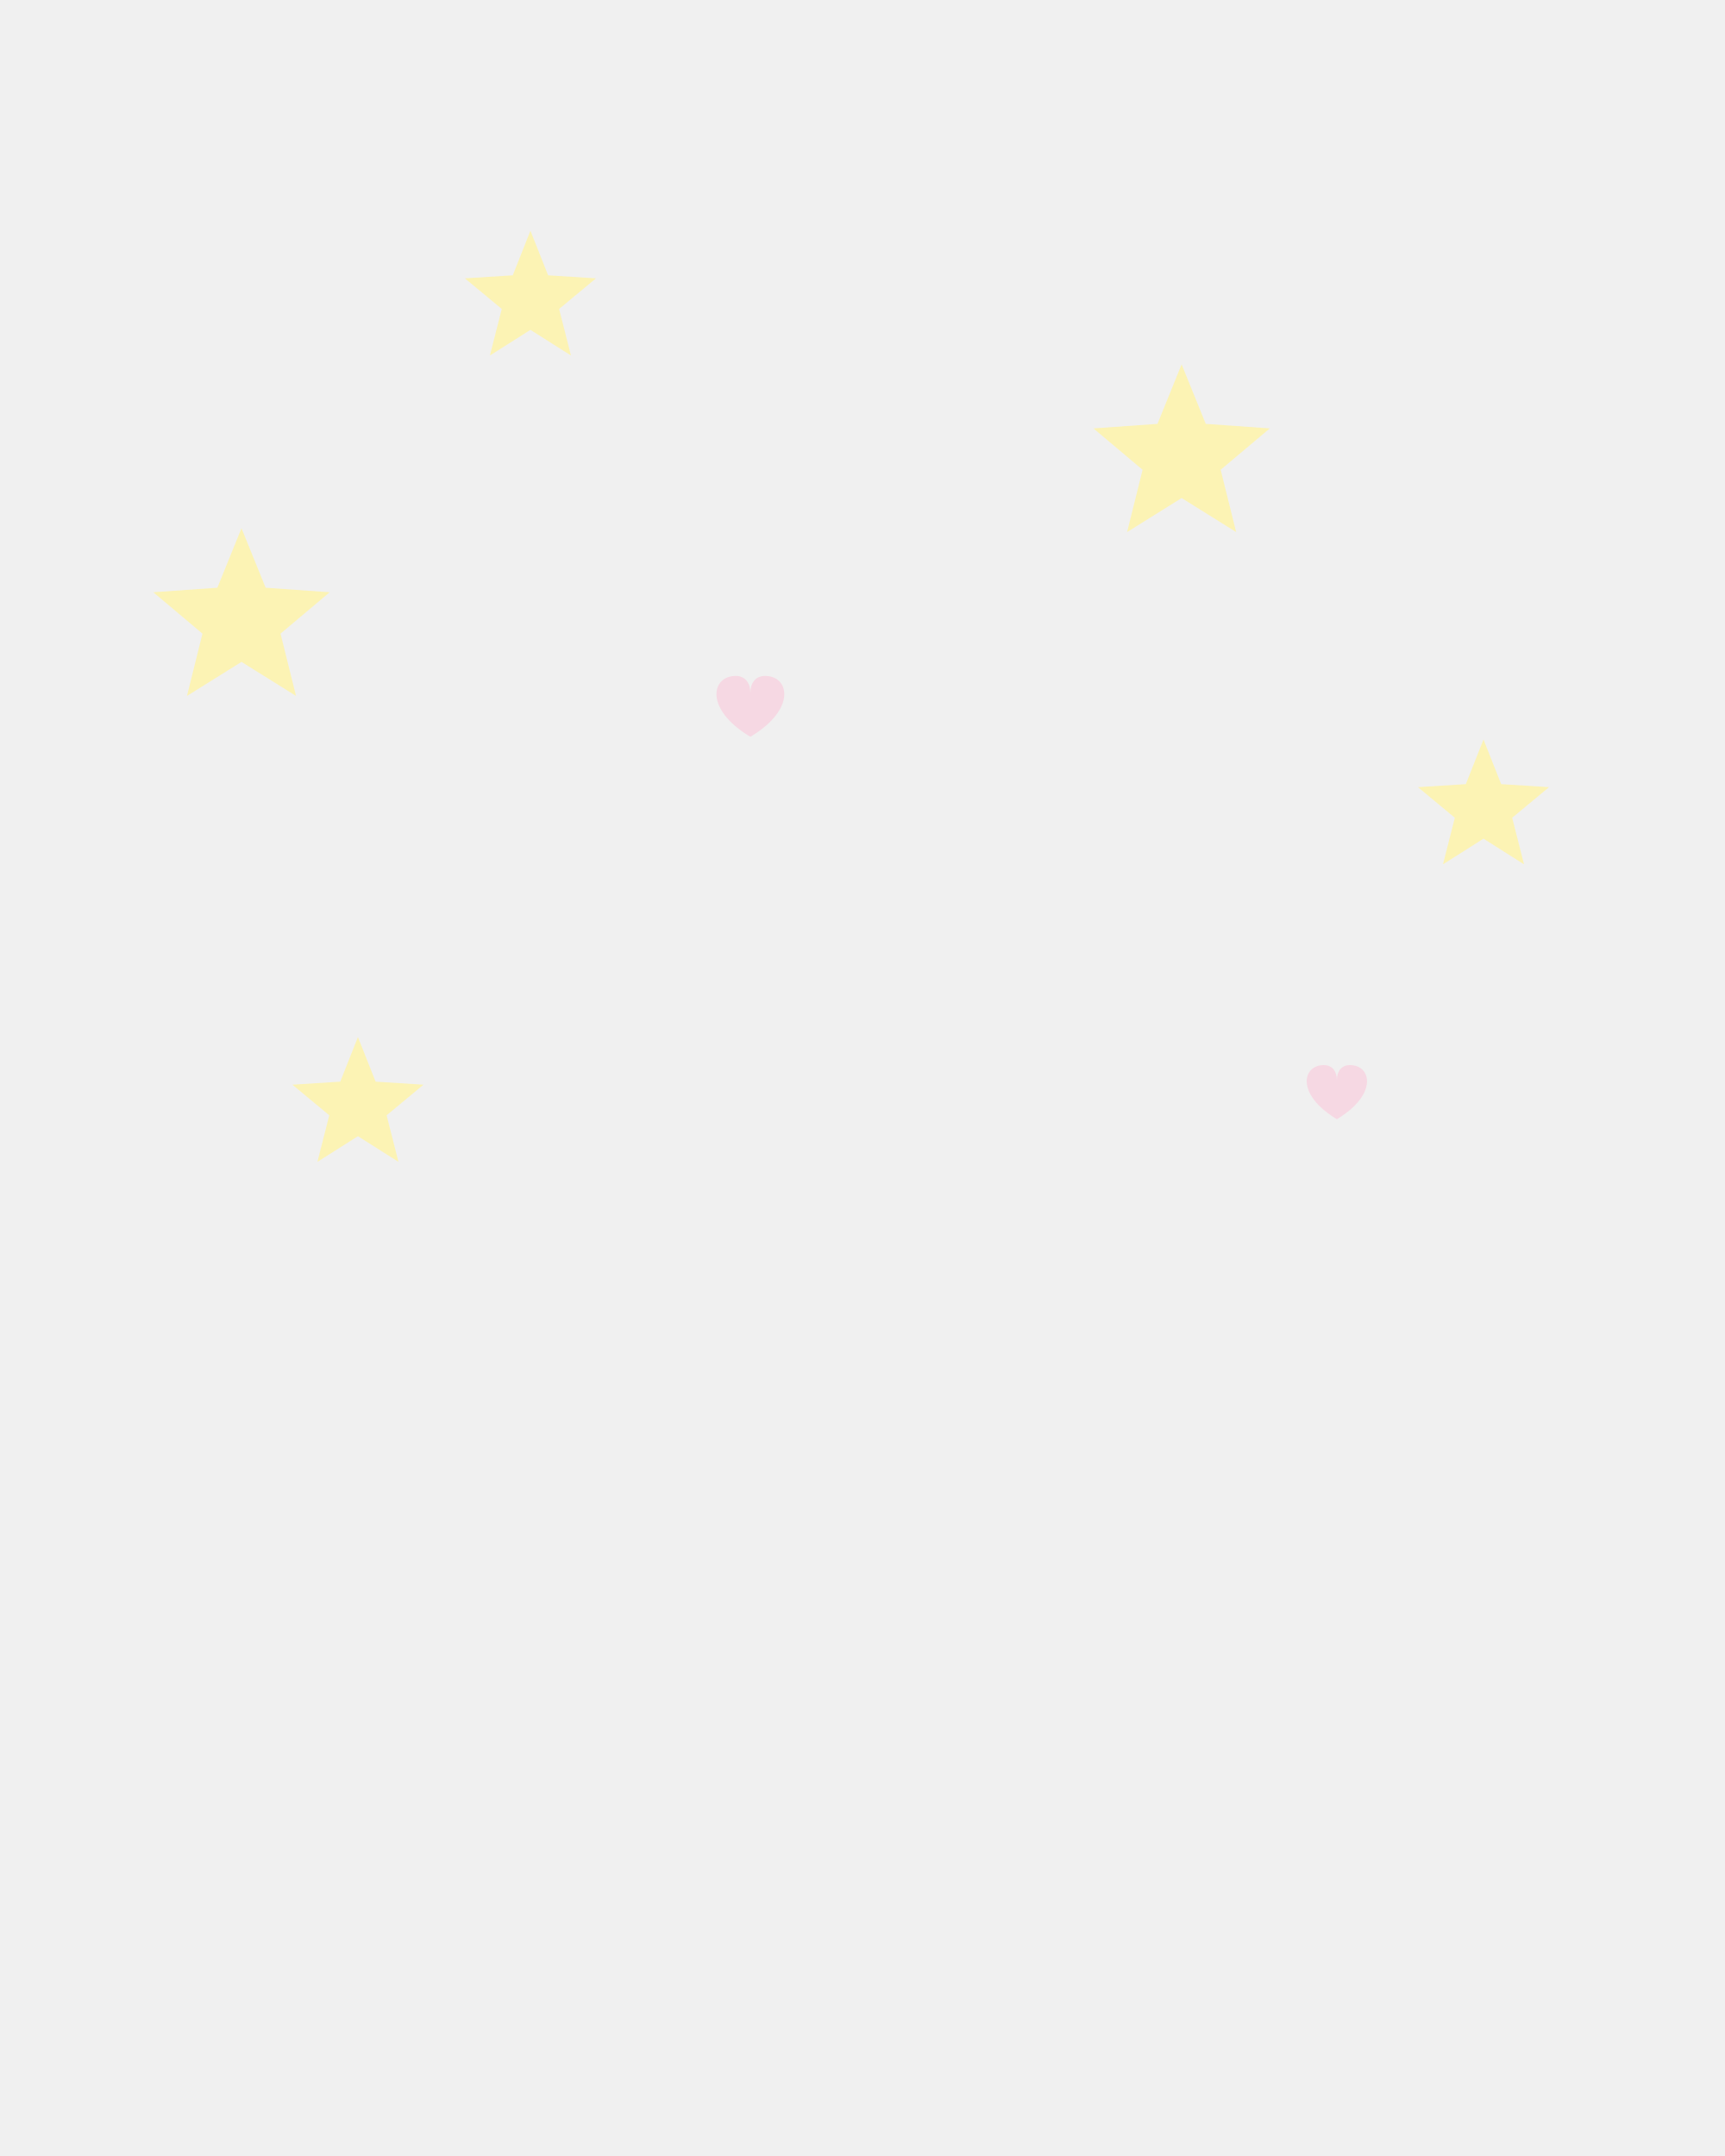
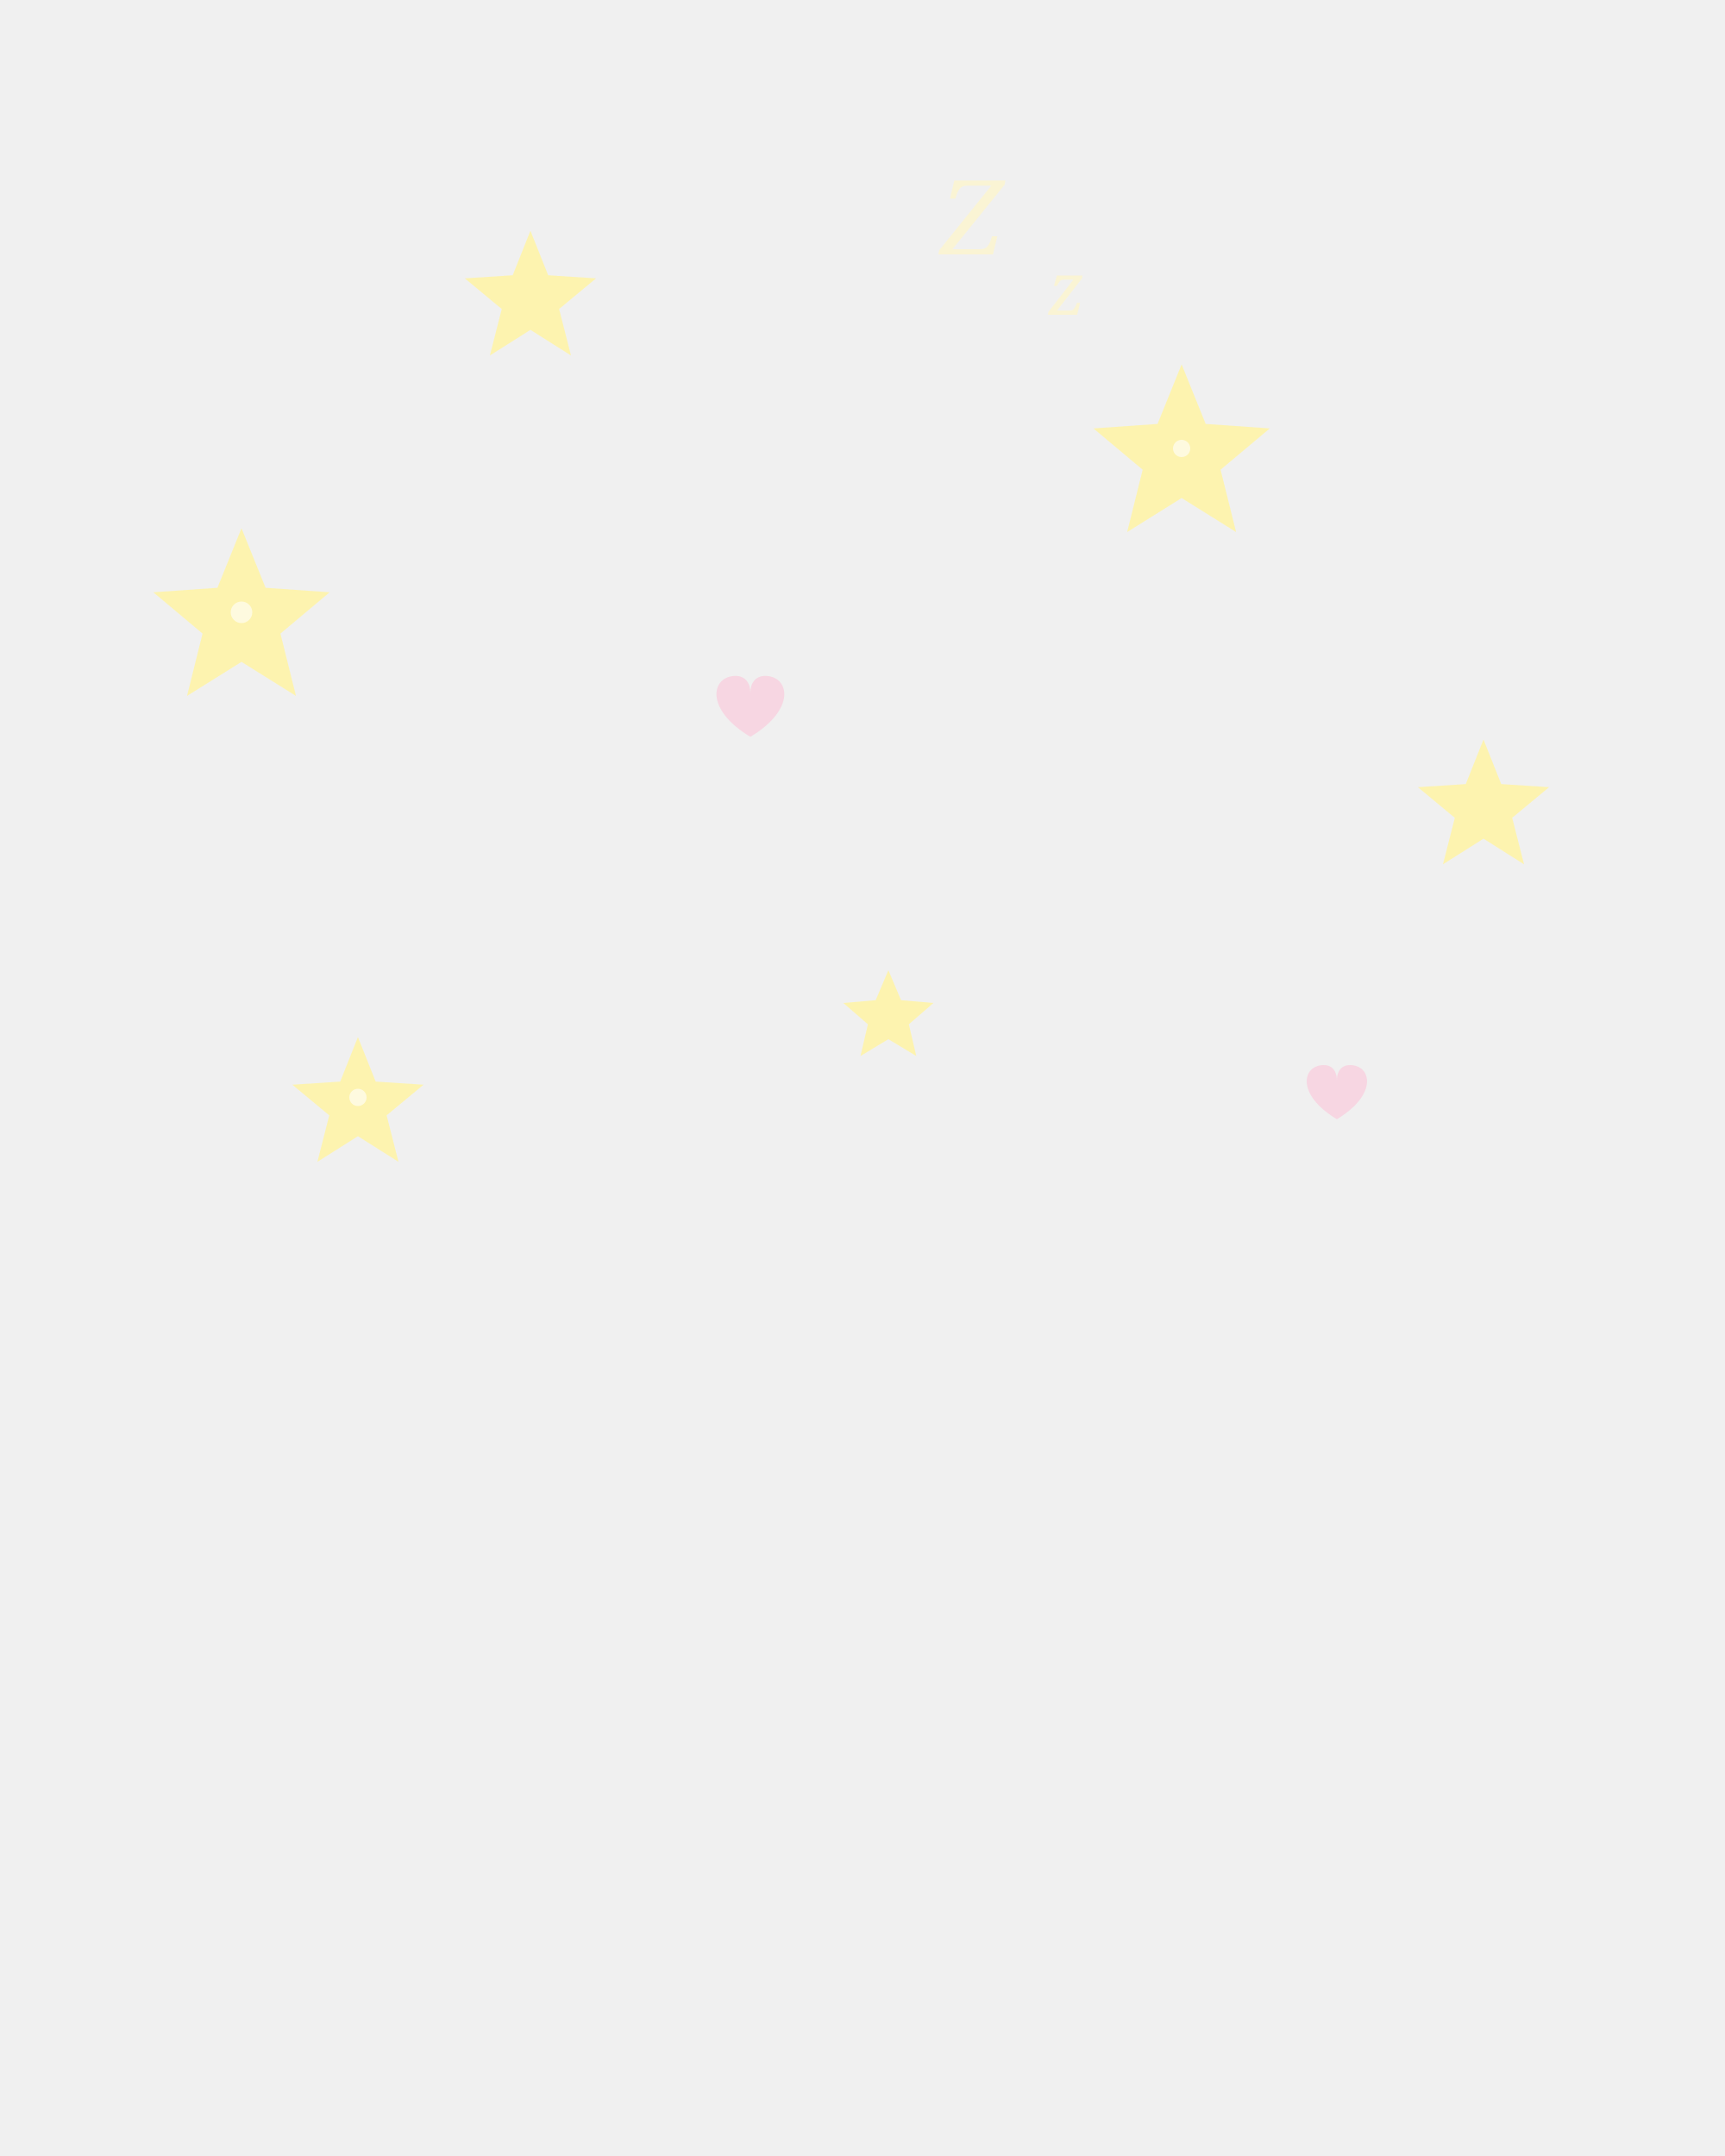
- <svg xmlns="http://www.w3.org/2000/svg" viewBox="0 0 800 1000" data-draw-bounds="68 94 720 549">
-   <g fill="#fff4a7" opacity=".82">
-     <path d="M112.0 245.0L123.2 272.6L152.9 274.7L130.1 293.9L137.3 322.8L112.0 307.0L86.7 322.8L93.9 293.9L71.1 274.7L100.8 272.6z" />
-     <path d="M246.0 107.0L254.2 127.7L276.4 129.1L259.3 143.3L264.8 164.9L246.0 153.0L227.2 164.9L232.7 143.3L215.6 129.1L237.8 127.7z" />
-     <path d="M548.0 169.0L559.2 196.6L588.9 198.7L566.1 217.9L573.3 246.8L548.0 231.0L522.7 246.8L529.9 217.9L507.1 198.7L536.8 196.6z" />
-     <path d="M688.0 343.0L696.2 363.7L718.4 365.1L701.3 379.3L706.8 400.9L688.0 389.0L669.2 400.9L674.7 379.3L657.6 365.1L679.8 363.7z" />
-     <path d="M166.0 481.0L174.2 501.7L196.4 503.1L179.3 517.3L184.8 538.9L166.0 527.0L147.2 538.9L152.7 517.3L135.6 503.1L157.8 501.7z" />
+ <svg xmlns="http://www.w3.org/2000/svg" viewBox="0 0 800 1000" data-draw-bounds="62 90 724 558">
+   <g fill="#fff4a7" opacity=".88">
+     <path d="M112 245L123.17 272.63L152.9 274.71L130.07 293.87L137.27 322.79L112 307L86.73 322.79L93.93 293.87L71.1 274.71L100.83 272.63z" />
+     <path d="M246 107L254.23 127.67L276.43 129.11L259.31 143.33L264.81 164.89L246 153L227.19 164.89L232.69 143.33L215.57 129.11L237.77 127.67z" />
+     <path d="M548 169L559.17 196.63L588.9 198.71L566.07 217.87L573.27 246.79L548 231L522.73 246.79L529.93 217.87L507.1 198.71L536.83 196.63z" />
+     <path d="M688 343L696.23 363.67L718.43 365.11L701.31 379.33L706.81 400.89L688 389L669.19 400.89L674.69 379.33L657.57 365.11L679.77 363.67z" />
+     <path d="M166 481L174.23 501.67L196.43 503.11L179.31 517.33L184.81 538.89L166 527L147.19 538.89L152.69 517.33L135.57 503.11L157.77 501.67z" />
+     <path d="M412 450L417.88 463.91L432.92 465.2L421.51 475.09L424.93 489.8L412 482L399.07 489.8L402.49 475.09L391.08 465.2L406.12 463.91z" />
  </g>
-   <g fill="#ffb8d1" opacity=".42">
+   <g fill="#ffffff" opacity=".6">
+     <circle cx="112" cy="284" r="5" />
+     <circle cx="548" cy="208" r="4" />
+     <circle cx="166" cy="509" r="4" />
+   </g>
+   <g fill="#ffb8d1" opacity=".46">
    <path d="M348 341.76C326.4 328.8 330 313.5 341.16 313.5C345.84 313.5 348 317.1 348 321.24C348 317.1 350.16 313.5 354.84 313.5C366 313.5 369.6 328.8 348 341.76z" />
    <path d="M620 519.12C600.8 507.6 604 494 613.92 494C618.08 494 620 497.2 620 500.88C620 497.2 621.92 494 626.08 494C636 494 639.2 507.6 620 519.12z" />
  </g>
+   <g fill="#fff6c8" opacity=".68" font-family="serif" font-style="italic" font-size="48">
+     <text x="436" y="118">Z</text>
+     <text x="486" y="146" font-size="34">z</text>
+   </g>
</svg>
